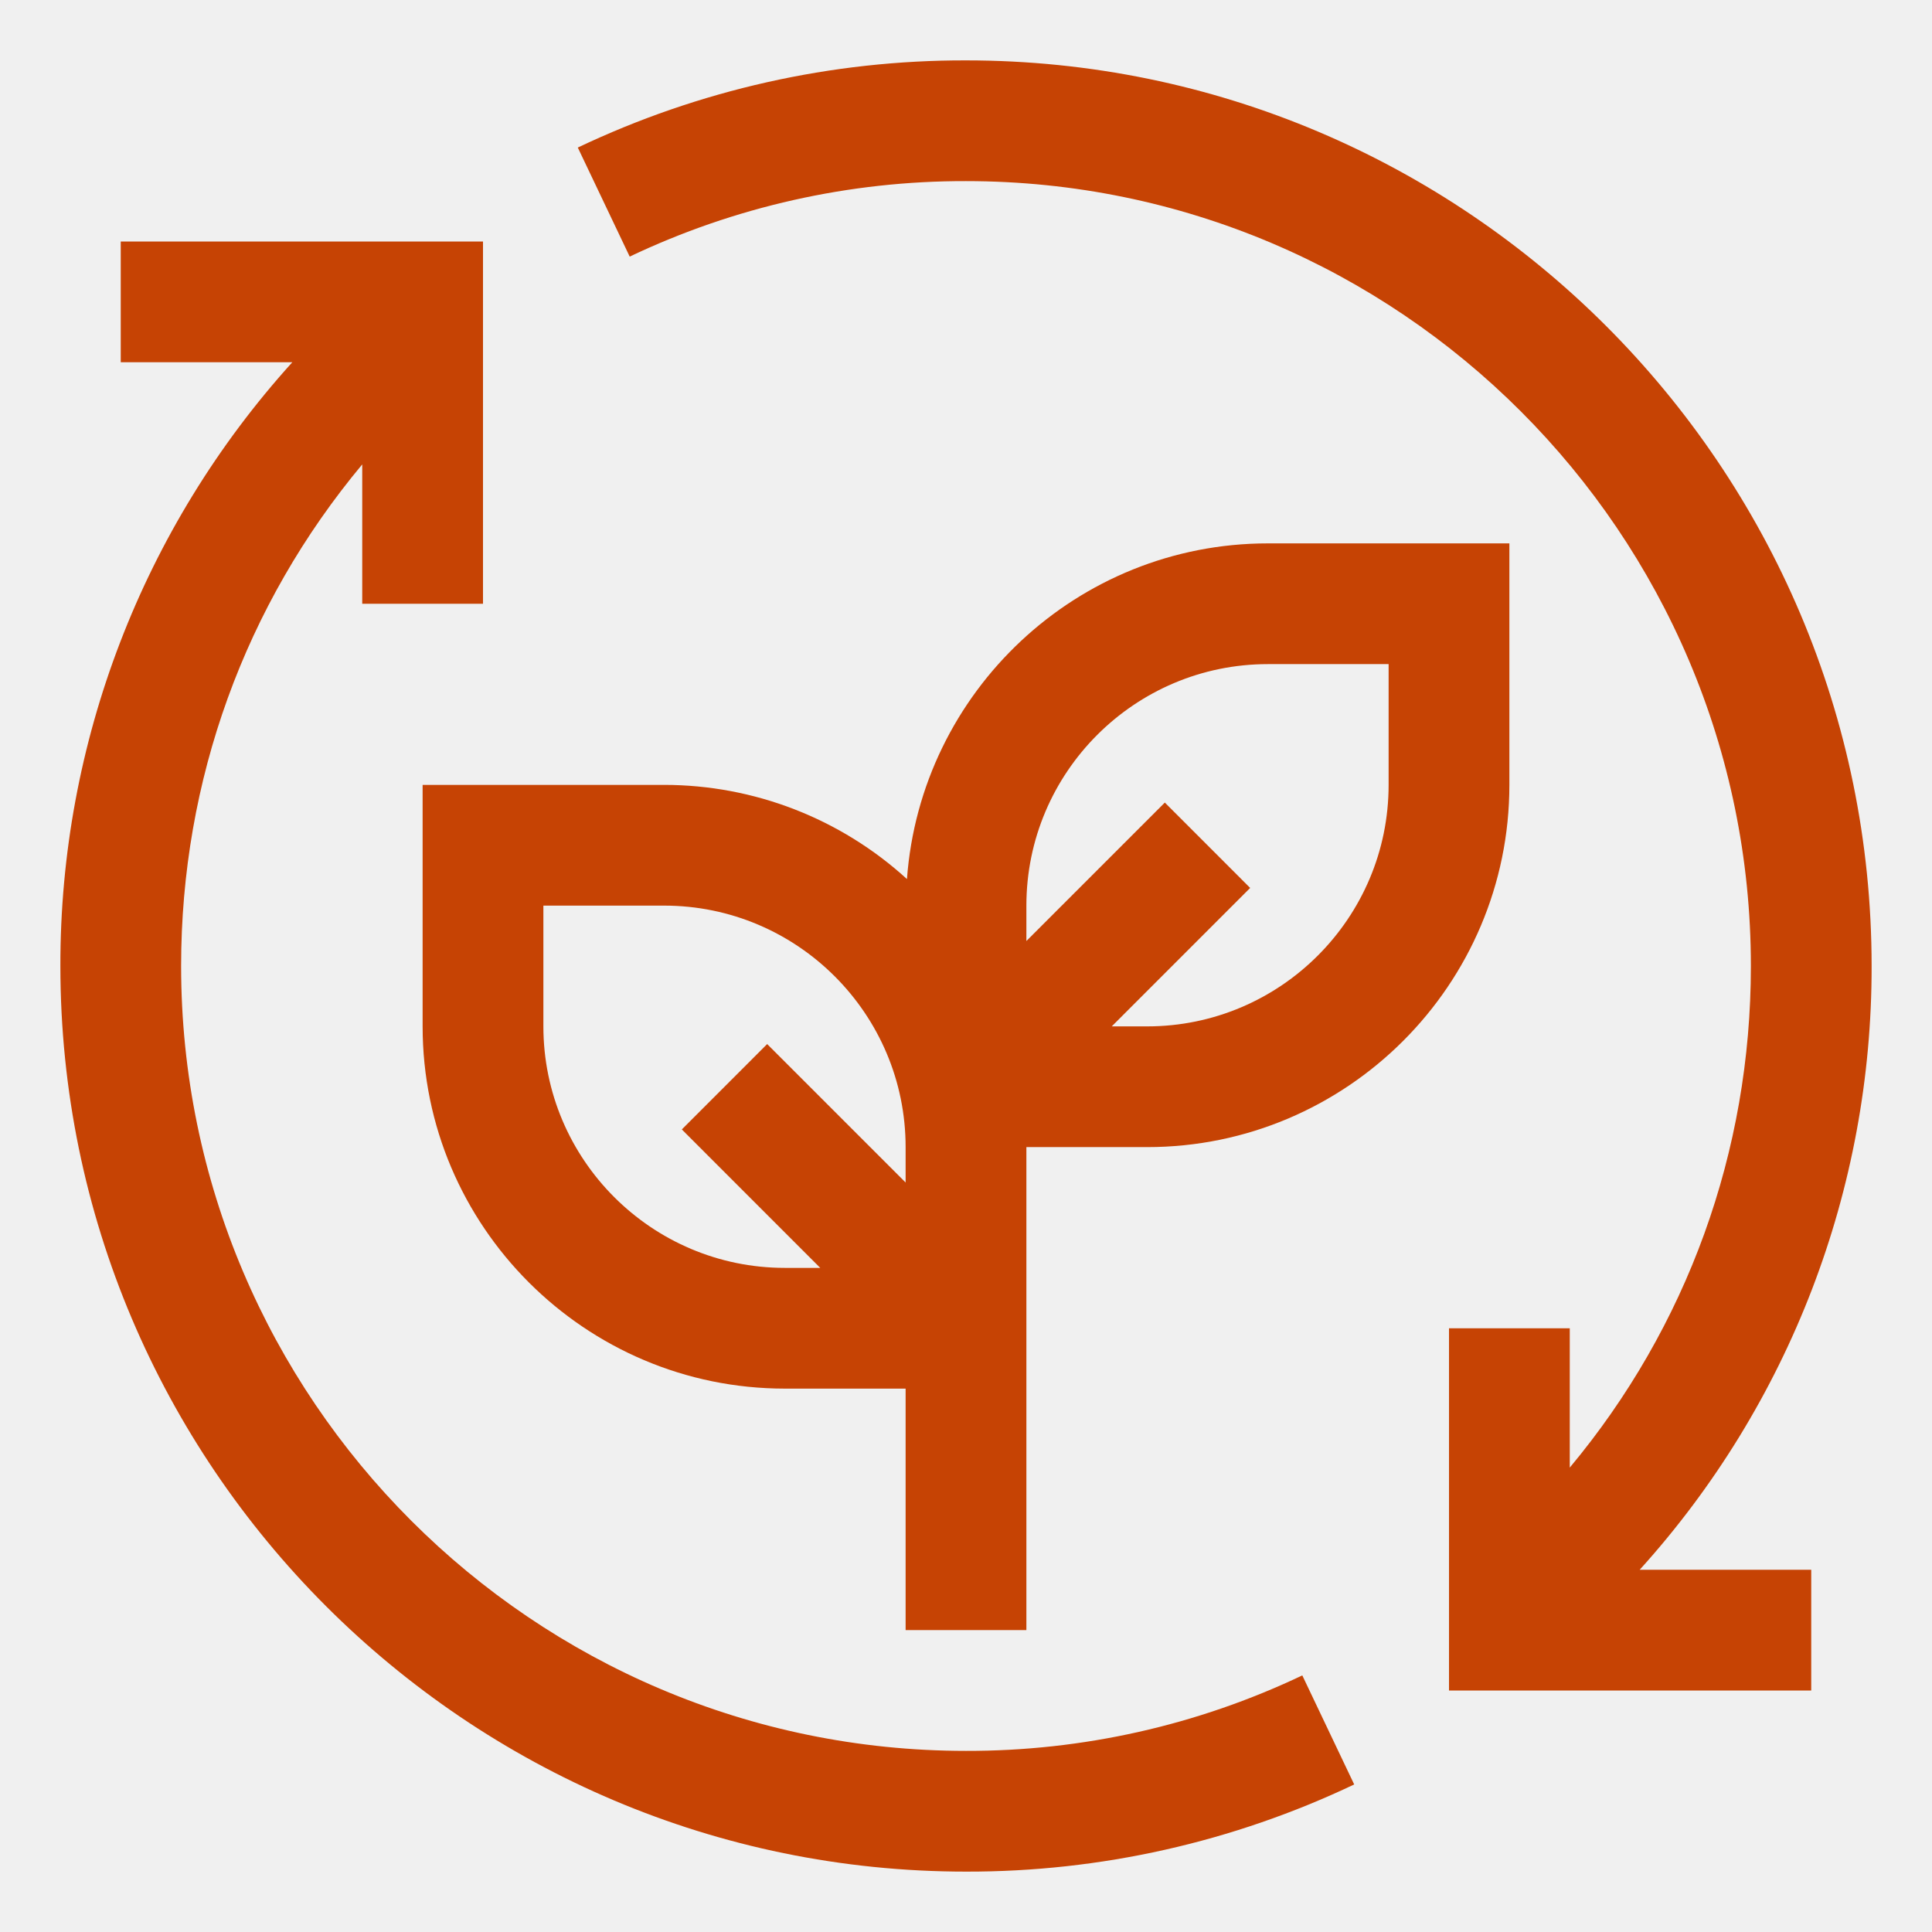
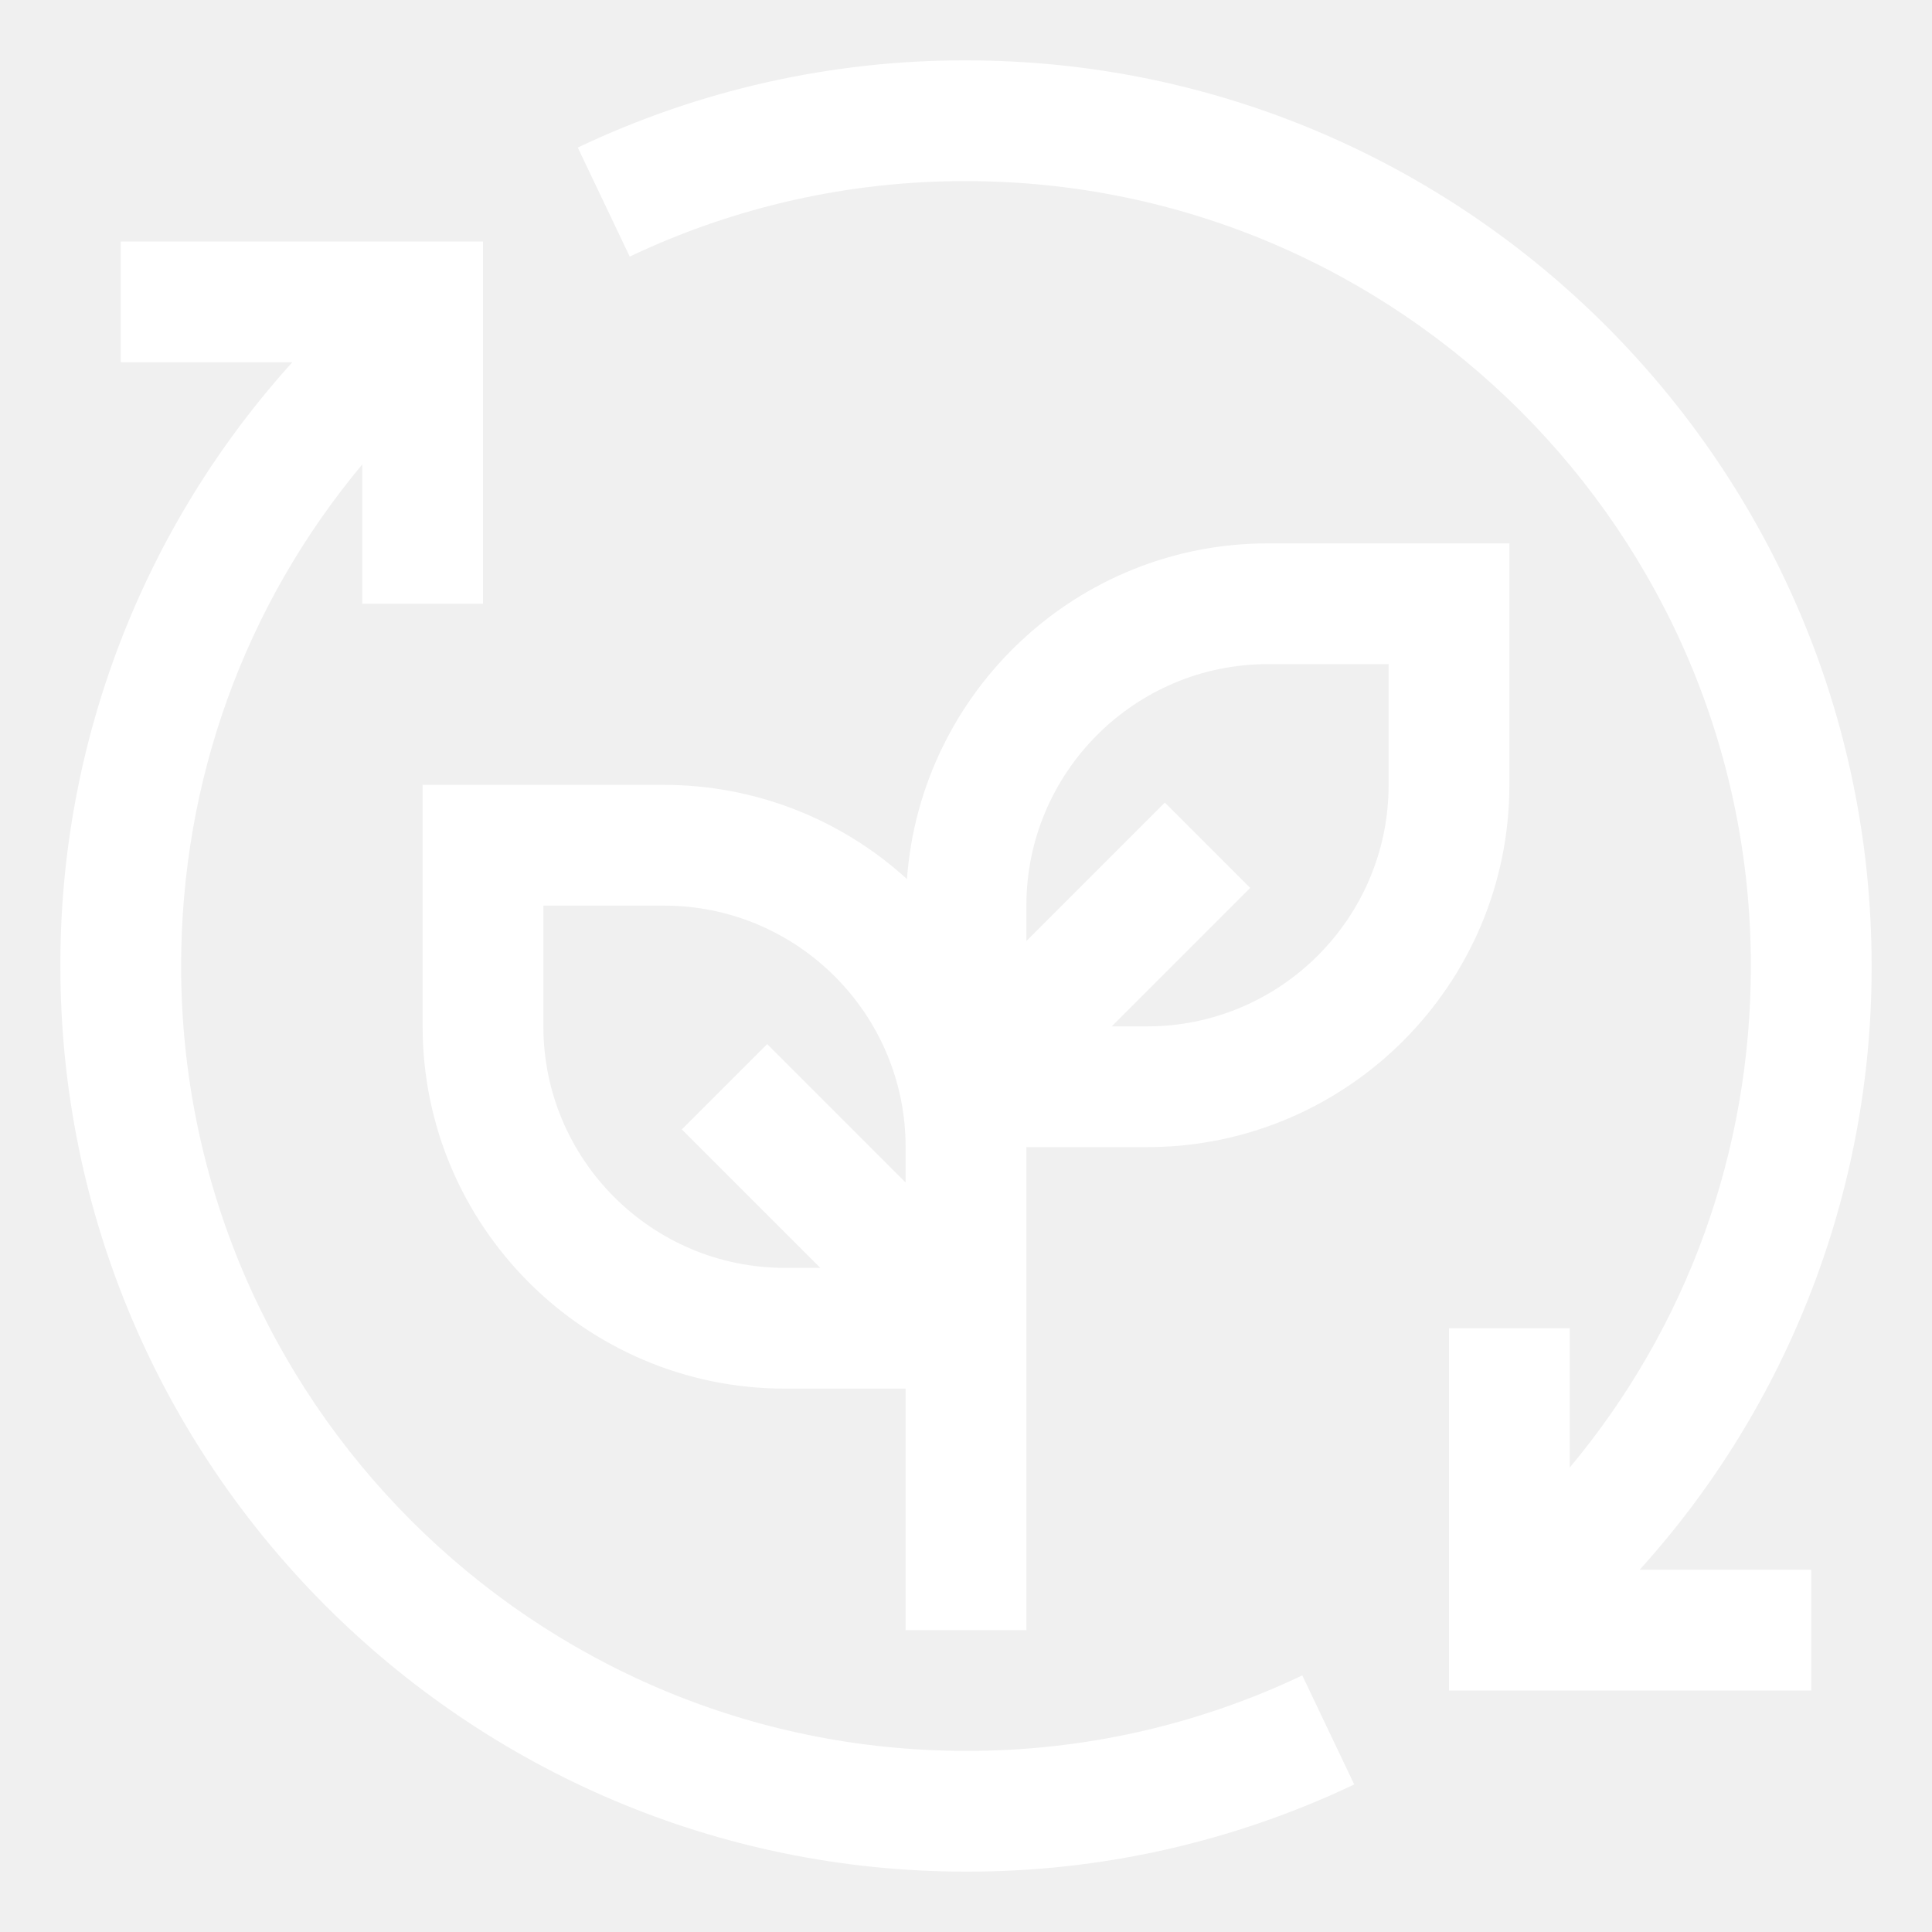
- <svg xmlns="http://www.w3.org/2000/svg" width="59" height="59" viewBox="0 0 59 59" fill="none">
-   <path d="M39.77 51.164C36.562 52.69 33.052 53.477 29.5 53.469C16.284 53.469 5.531 42.716 5.531 29.5C5.531 23.831 7.48 18.476 11.062 14.182V18.438H14.75V7.375H3.687V11.062H8.927C4.356 16.114 1.831 22.687 1.844 29.5C1.844 44.75 14.25 57.156 29.5 57.156C33.601 57.165 37.652 56.255 41.355 54.494L39.77 51.164Z" fill="#C64304" />
-   <path d="M38.719 16.594C32.892 16.594 28.115 21.124 27.697 26.845C25.67 24.995 23.025 23.97 20.281 23.969H12.906V31.344C12.906 37.445 17.87 42.406 23.969 42.406H27.656V49.781H31.344V35.031H35.031C41.13 35.031 46.094 30.07 46.094 23.969V16.594H38.719ZM23.969 38.719C19.901 38.719 16.594 35.411 16.594 31.344V27.656H20.281C24.349 27.656 27.656 30.964 27.656 35.031V36.112L23.428 31.884L20.822 34.491L25.049 38.719H23.969ZM42.406 23.969C42.406 28.036 39.099 31.344 35.031 31.344H33.951L38.178 27.116L35.572 24.509L31.344 28.737V27.656C31.344 23.589 34.651 20.281 38.719 20.281H42.406V23.969Z" fill="#C64304" />
-   <path d="M57.156 29.5C57.156 14.25 44.75 1.844 29.5 1.844C25.399 1.835 21.348 2.745 17.645 4.506L19.23 7.836C22.439 6.31 25.948 5.523 29.5 5.531C42.716 5.531 53.469 16.284 53.469 29.5C53.469 35.17 51.52 40.524 47.938 44.818V40.563H44.25V51.625H55.312V47.938H50.073C54.644 42.886 57.169 36.313 57.156 29.5Z" fill="#C64304" />
+ <svg xmlns="http://www.w3.org/2000/svg" width="32" height="32" viewBox="0 0 32 32">
+   <path fill="#fff" d="M21.57 27.75A12.9 12.9 0 0 1 16 29C8.832 29 3 23.168 3 16c0-3.075 1.057-5.979 3-8.308V10h2V4H2v2h2.842A14.86 14.86 0 0 0 1 16c0 8.271 6.729 15 15 15a14.9 14.9 0 0 0 6.43-1.444z" />
+   <path fill="#fff" d="M21 9c-3.16 0-5.751 2.457-5.978 5.56A5.97 5.97 0 0 0 11 13H7v4c0 3.309 2.692 6 6 6h2v4h2v-8h2c3.308 0 6-2.691 6-6V9zm-8 12c-2.206 0-4-1.794-4-4v-2h2c2.206 0 4 1.794 4 4v.586l-2.293-2.293l-1.414 1.414L13.586 21zm10-8c0 2.206-1.794 4-4 4h-.586l2.293-2.293l-1.414-1.414L17 15.586V15c0-2.206 1.794-4 4-4h2z" />
+   <path fill="#fff" d="M31 16c0-8.271-6.729-15-15-15a14.9 14.9 0 0 0-6.43 1.444l.86 1.806A12.9 12.9 0 0 1 16 3c7.168 0 13 5.832 13 13c0 3.075-1.057 5.979-3 8.308V22h-2v6h6v-2h-2.842A14.86 14.86 0 0 0 31 16" />
</svg>
